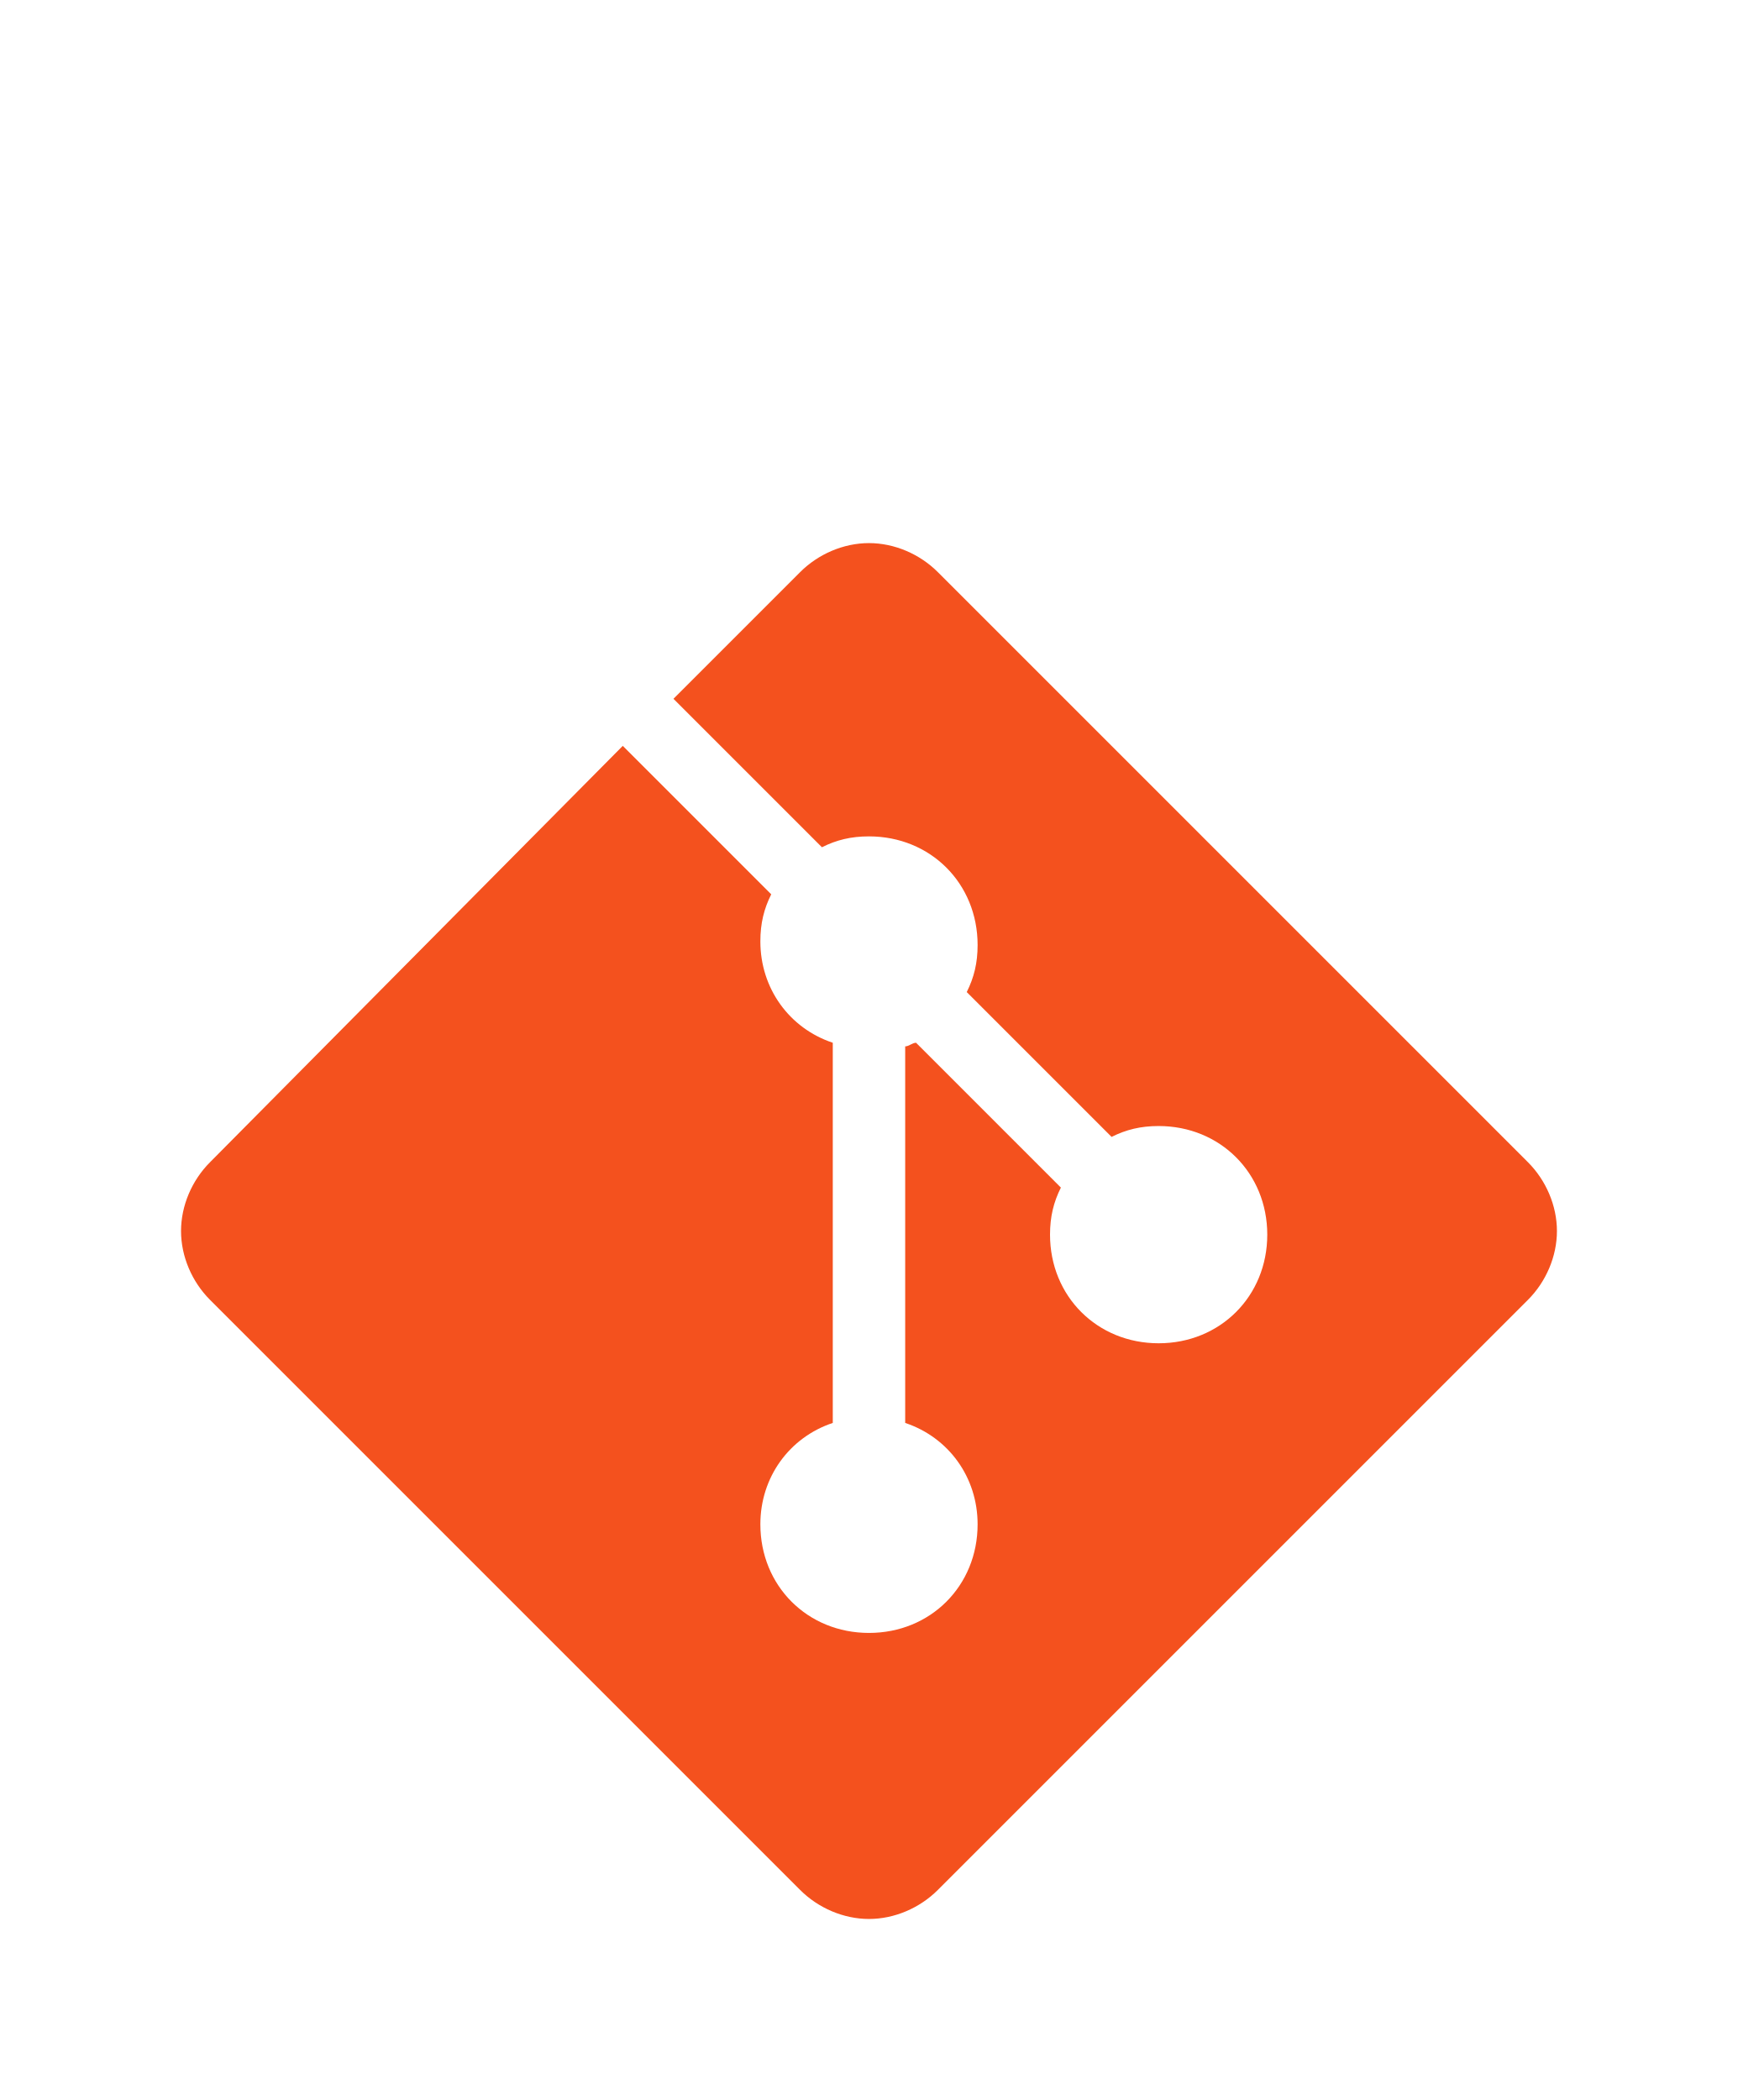
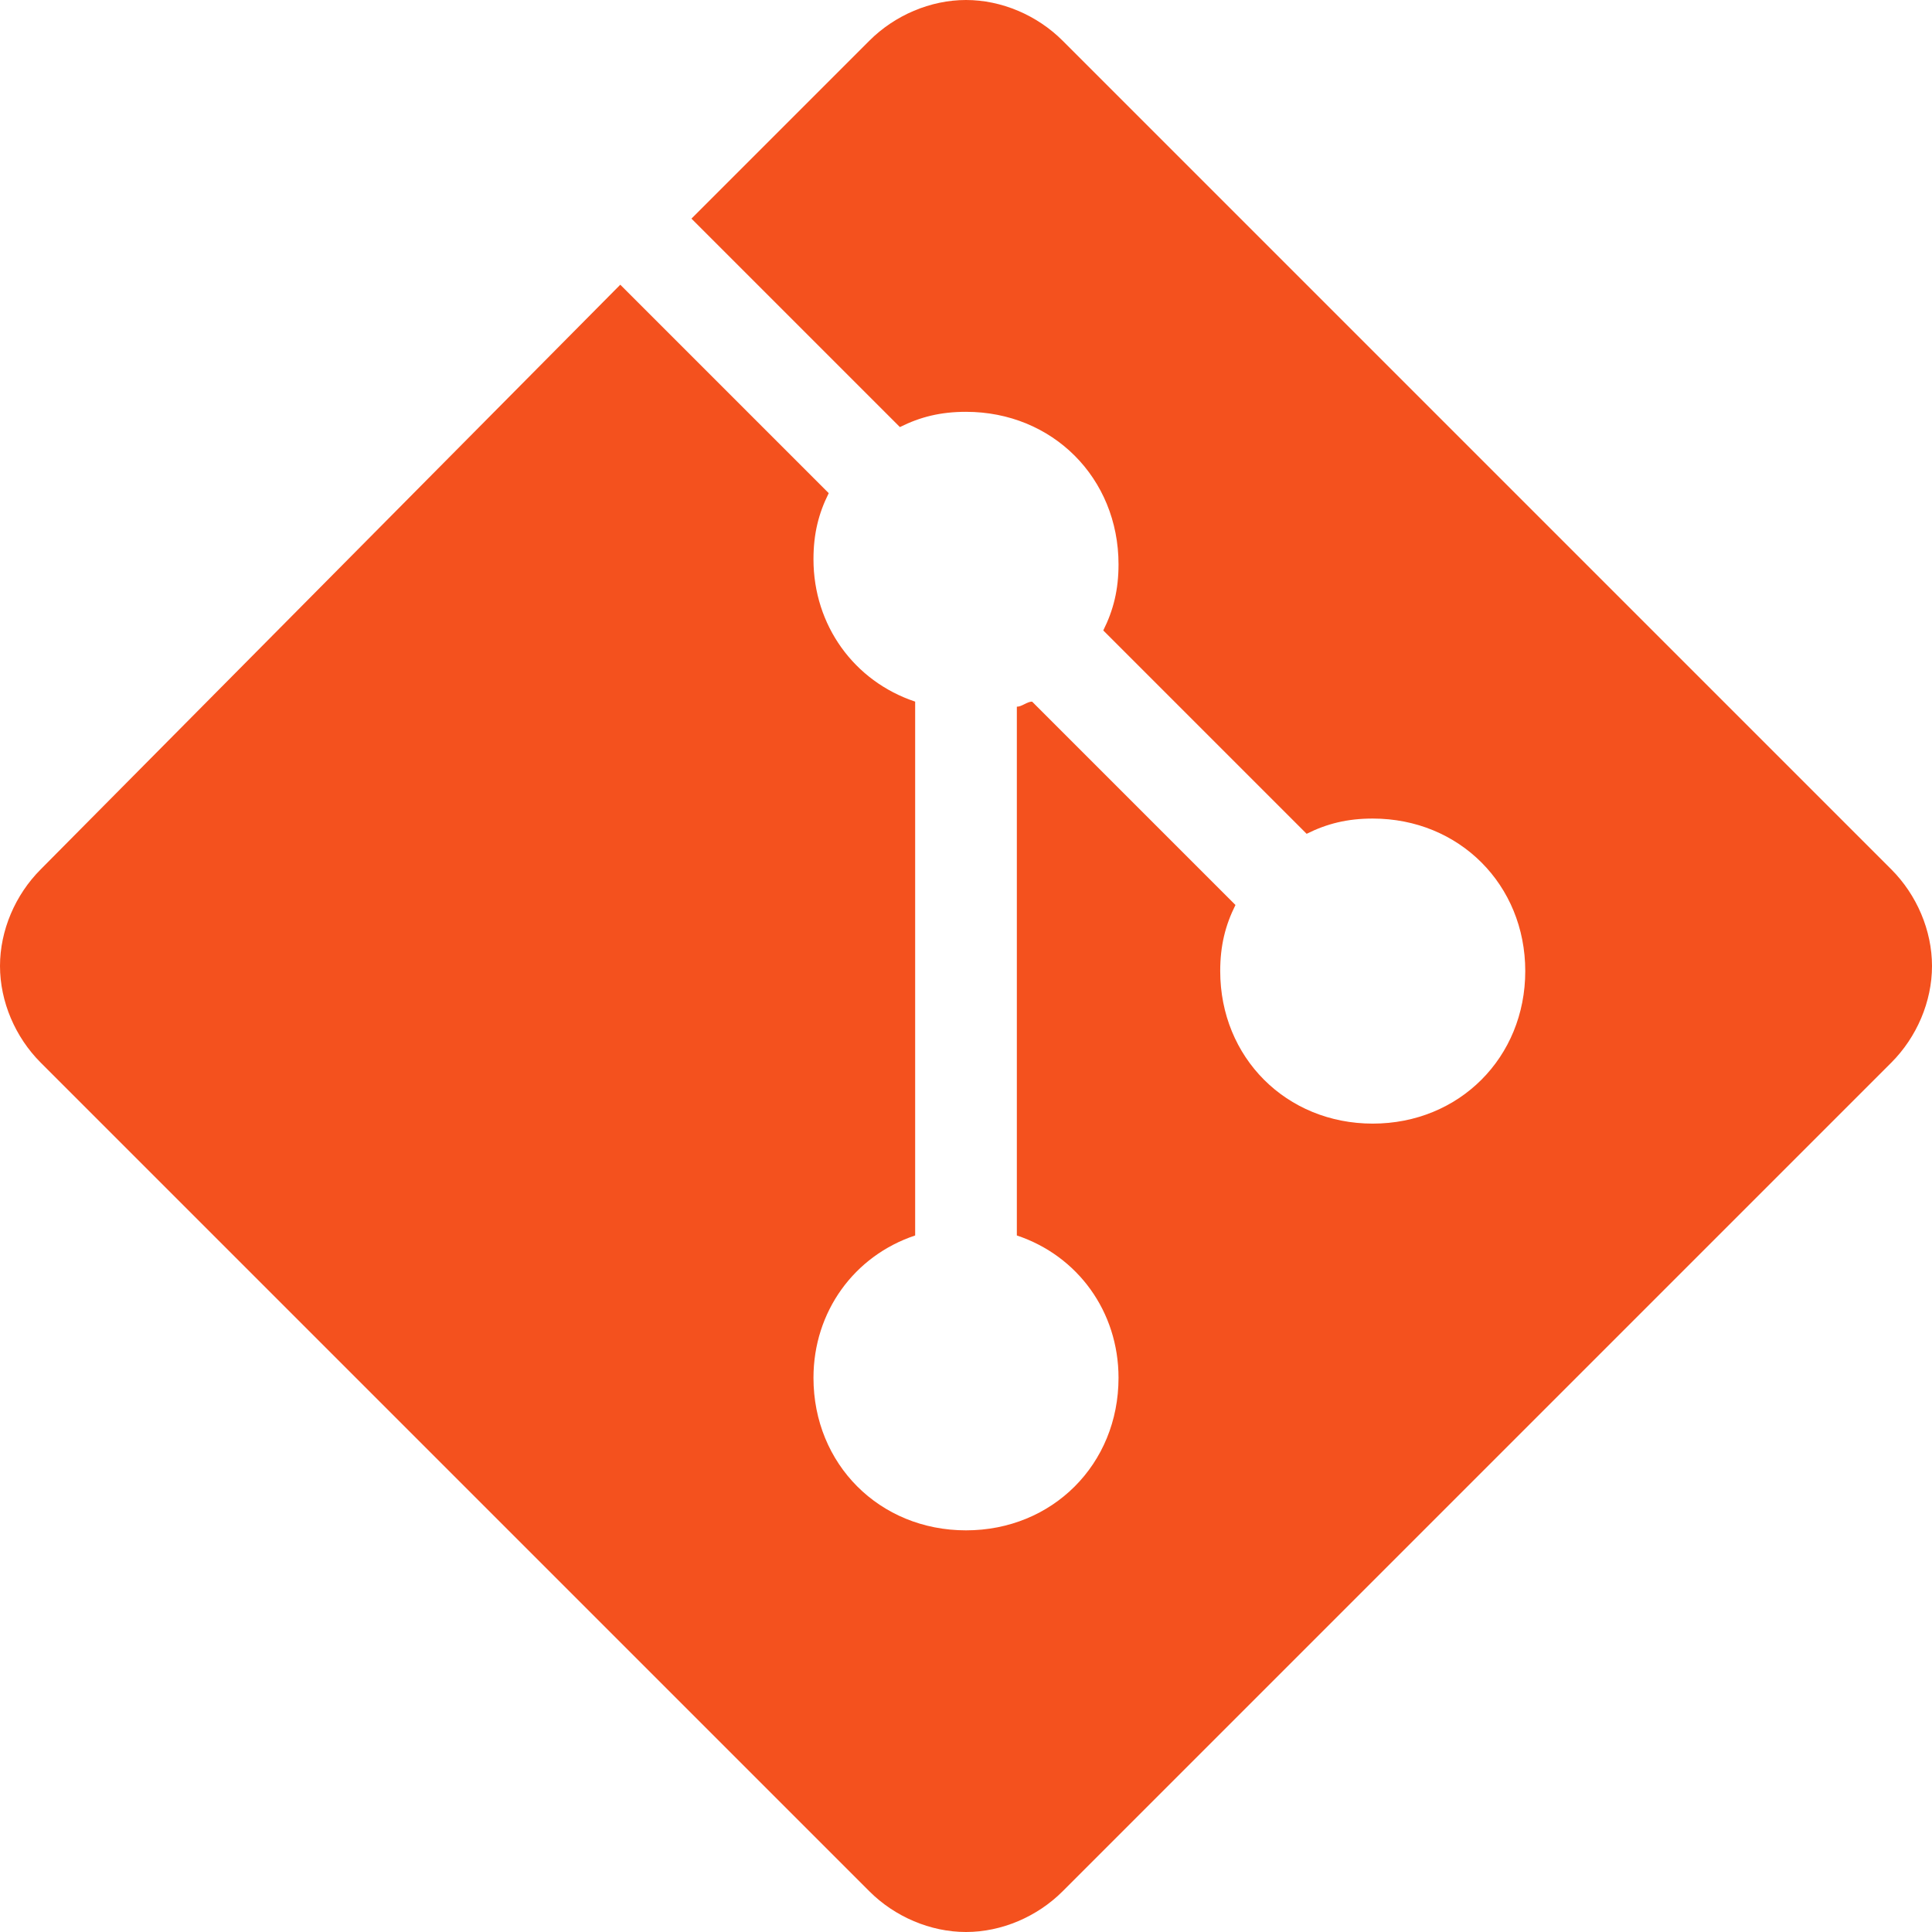
- <svg xmlns="http://www.w3.org/2000/svg" width="96" height="116" viewBox="0 0 96 116" fill="none">
-   <path d="M84.4 64.2L51.8 31.6C50.8 30.6 49.4 30 48 30C46.6 30 45.2 30.6 44.2 31.6L37.2 38.6L45.4 46.8C46.2 46.4 47 46.2 48 46.2C51.4 46.2 54 48.8 54 52.2C54 53.2 53.8 54 53.4 54.8L61.4 62.8C62.2 62.4 63 62.2 64 62.2C67.4 62.2 70 64.8 70 68.2C70 71.6 67.4 74.2 64 74.2C60.6 74.2 58 71.6 58 68.2C58 67.2 58.2 66.4 58.6 65.6L50.6 57.6C50.4 57.6 50.2 57.8 50 57.8V78.6C52.4 79.4 54 81.6 54 84.2C54 87.6 51.4 90.2 48 90.2C44.6 90.2 42 87.6 42 84.2C42 81.6 43.6 79.4 46 78.6V57.6C43.6 56.8 42 54.6 42 52C42 51 42.2 50.2 42.6 49.4L34.4 41.2L11.6 64.2C10.6 65.2 10 66.6 10 68C10 69.4 10.6 70.8 11.6 71.8L44.2 104.4C45.2 105.4 46.6 106 48 106C49.4 106 50.8 105.4 51.8 104.4L84.4 71.8C85.4 70.8 86 69.4 86 68C86 66.6 85.4 65.2 84.4 64.2Z" fill="#F4511E" />
+ <svg xmlns="http://www.w3.org/2000/svg" width="76" height="76" viewBox="0 0 76 76" fill="none">
+   <path d="M74.4 34.2L41.8 1.6C40.8 0.6 39.4 0 38 0C36.6 0 35.2 0.6 34.2 1.6L27.2 8.6L35.4 16.8C36.2 16.4 37 16.2 38 16.2C41.4 16.2 44 18.8 44 22.2C44 23.2 43.8 24 43.4 24.8L51.4 32.8C52.2 32.4 53 32.2 54 32.2C57.4 32.2 60 34.8 60 38.2C60 41.6 57.4 44.2 54 44.2C50.6 44.2 48 41.6 48 38.2C48 37.2 48.2 36.4 48.6 35.6L40.6 27.6C40.4 27.6 40.2 27.8 40 27.8V48.6C42.4 49.4 44 51.6 44 54.2C44 57.6 41.4 60.2 38 60.2C34.6 60.2 32 57.6 32 54.2C32 51.6 33.6 49.4 36 48.6V27.6C33.6 26.8 32 24.6 32 22C32 21 32.2 20.2 32.6 19.4L24.4 11.2L1.6 34.2C0.6 35.2 0 36.6 0 38C0 39.4 0.6 40.8 1.6 41.8L34.2 74.4C35.2 75.4 36.6 76 38 76C39.4 76 40.8 75.4 41.8 74.4L74.4 41.8C75.4 40.8 76 39.4 76 38C76 36.6 75.4 35.2 74.4 34.2Z" fill="#F4511E" />
</svg>
